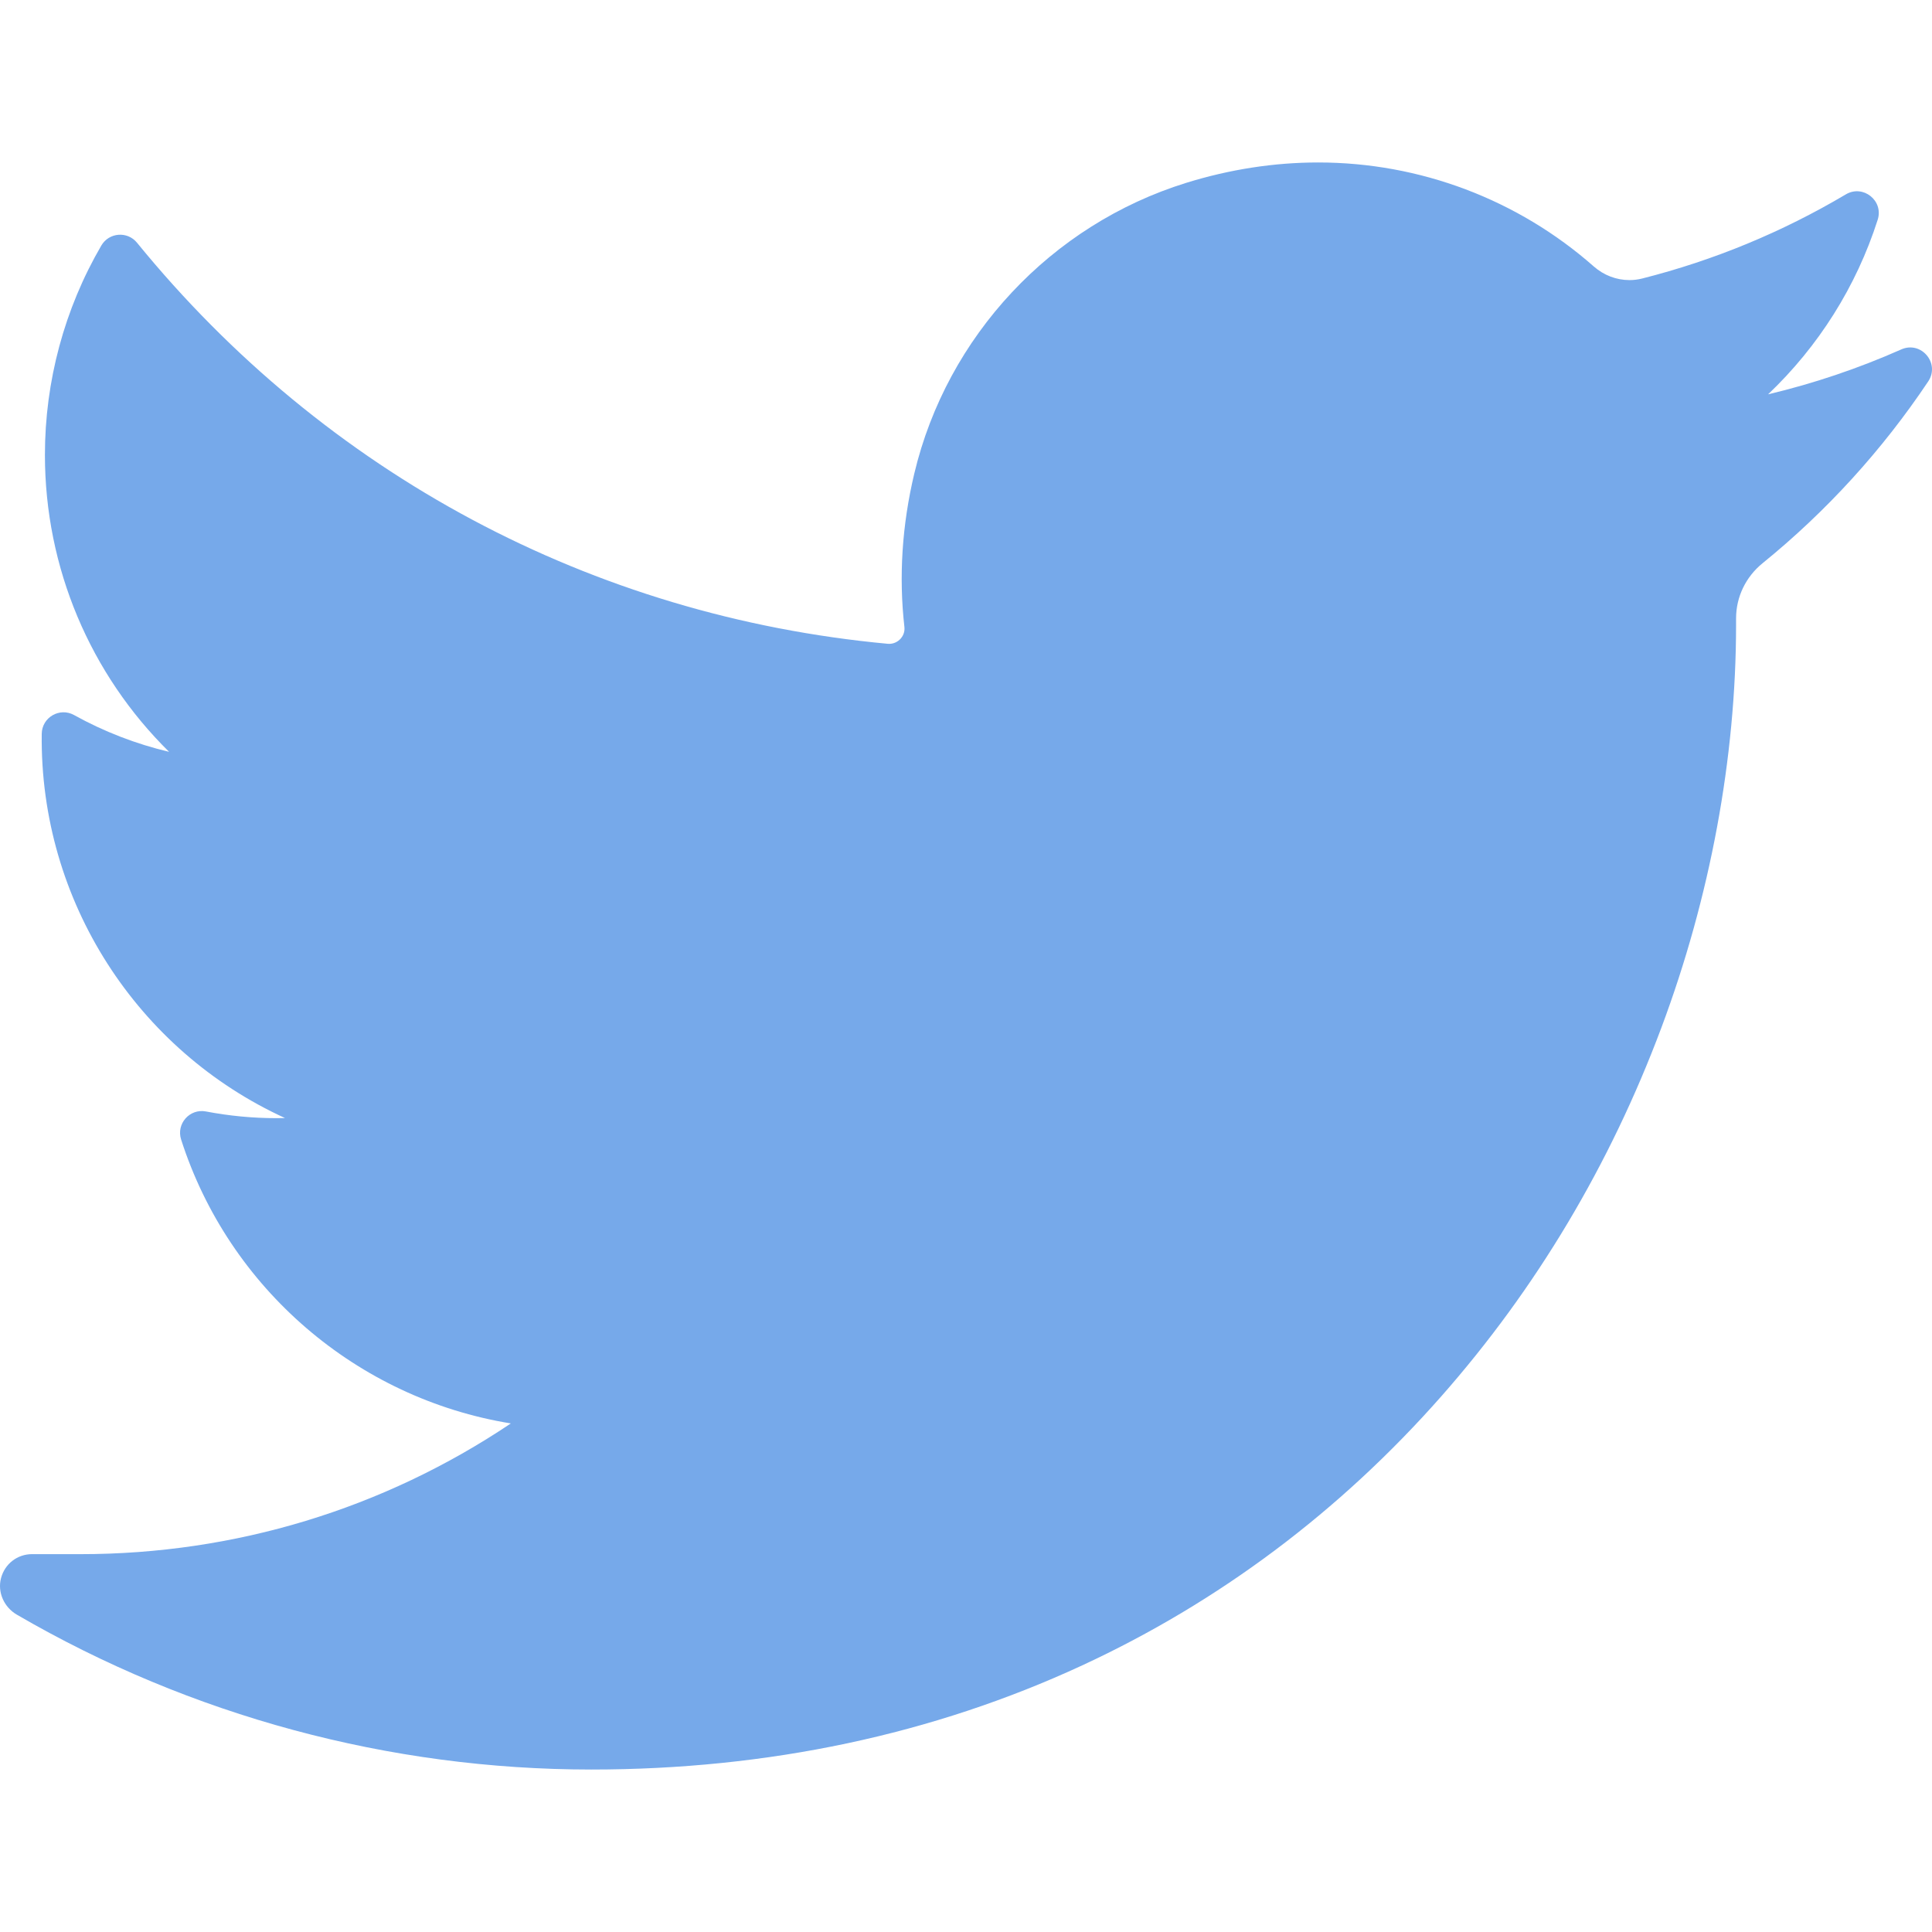
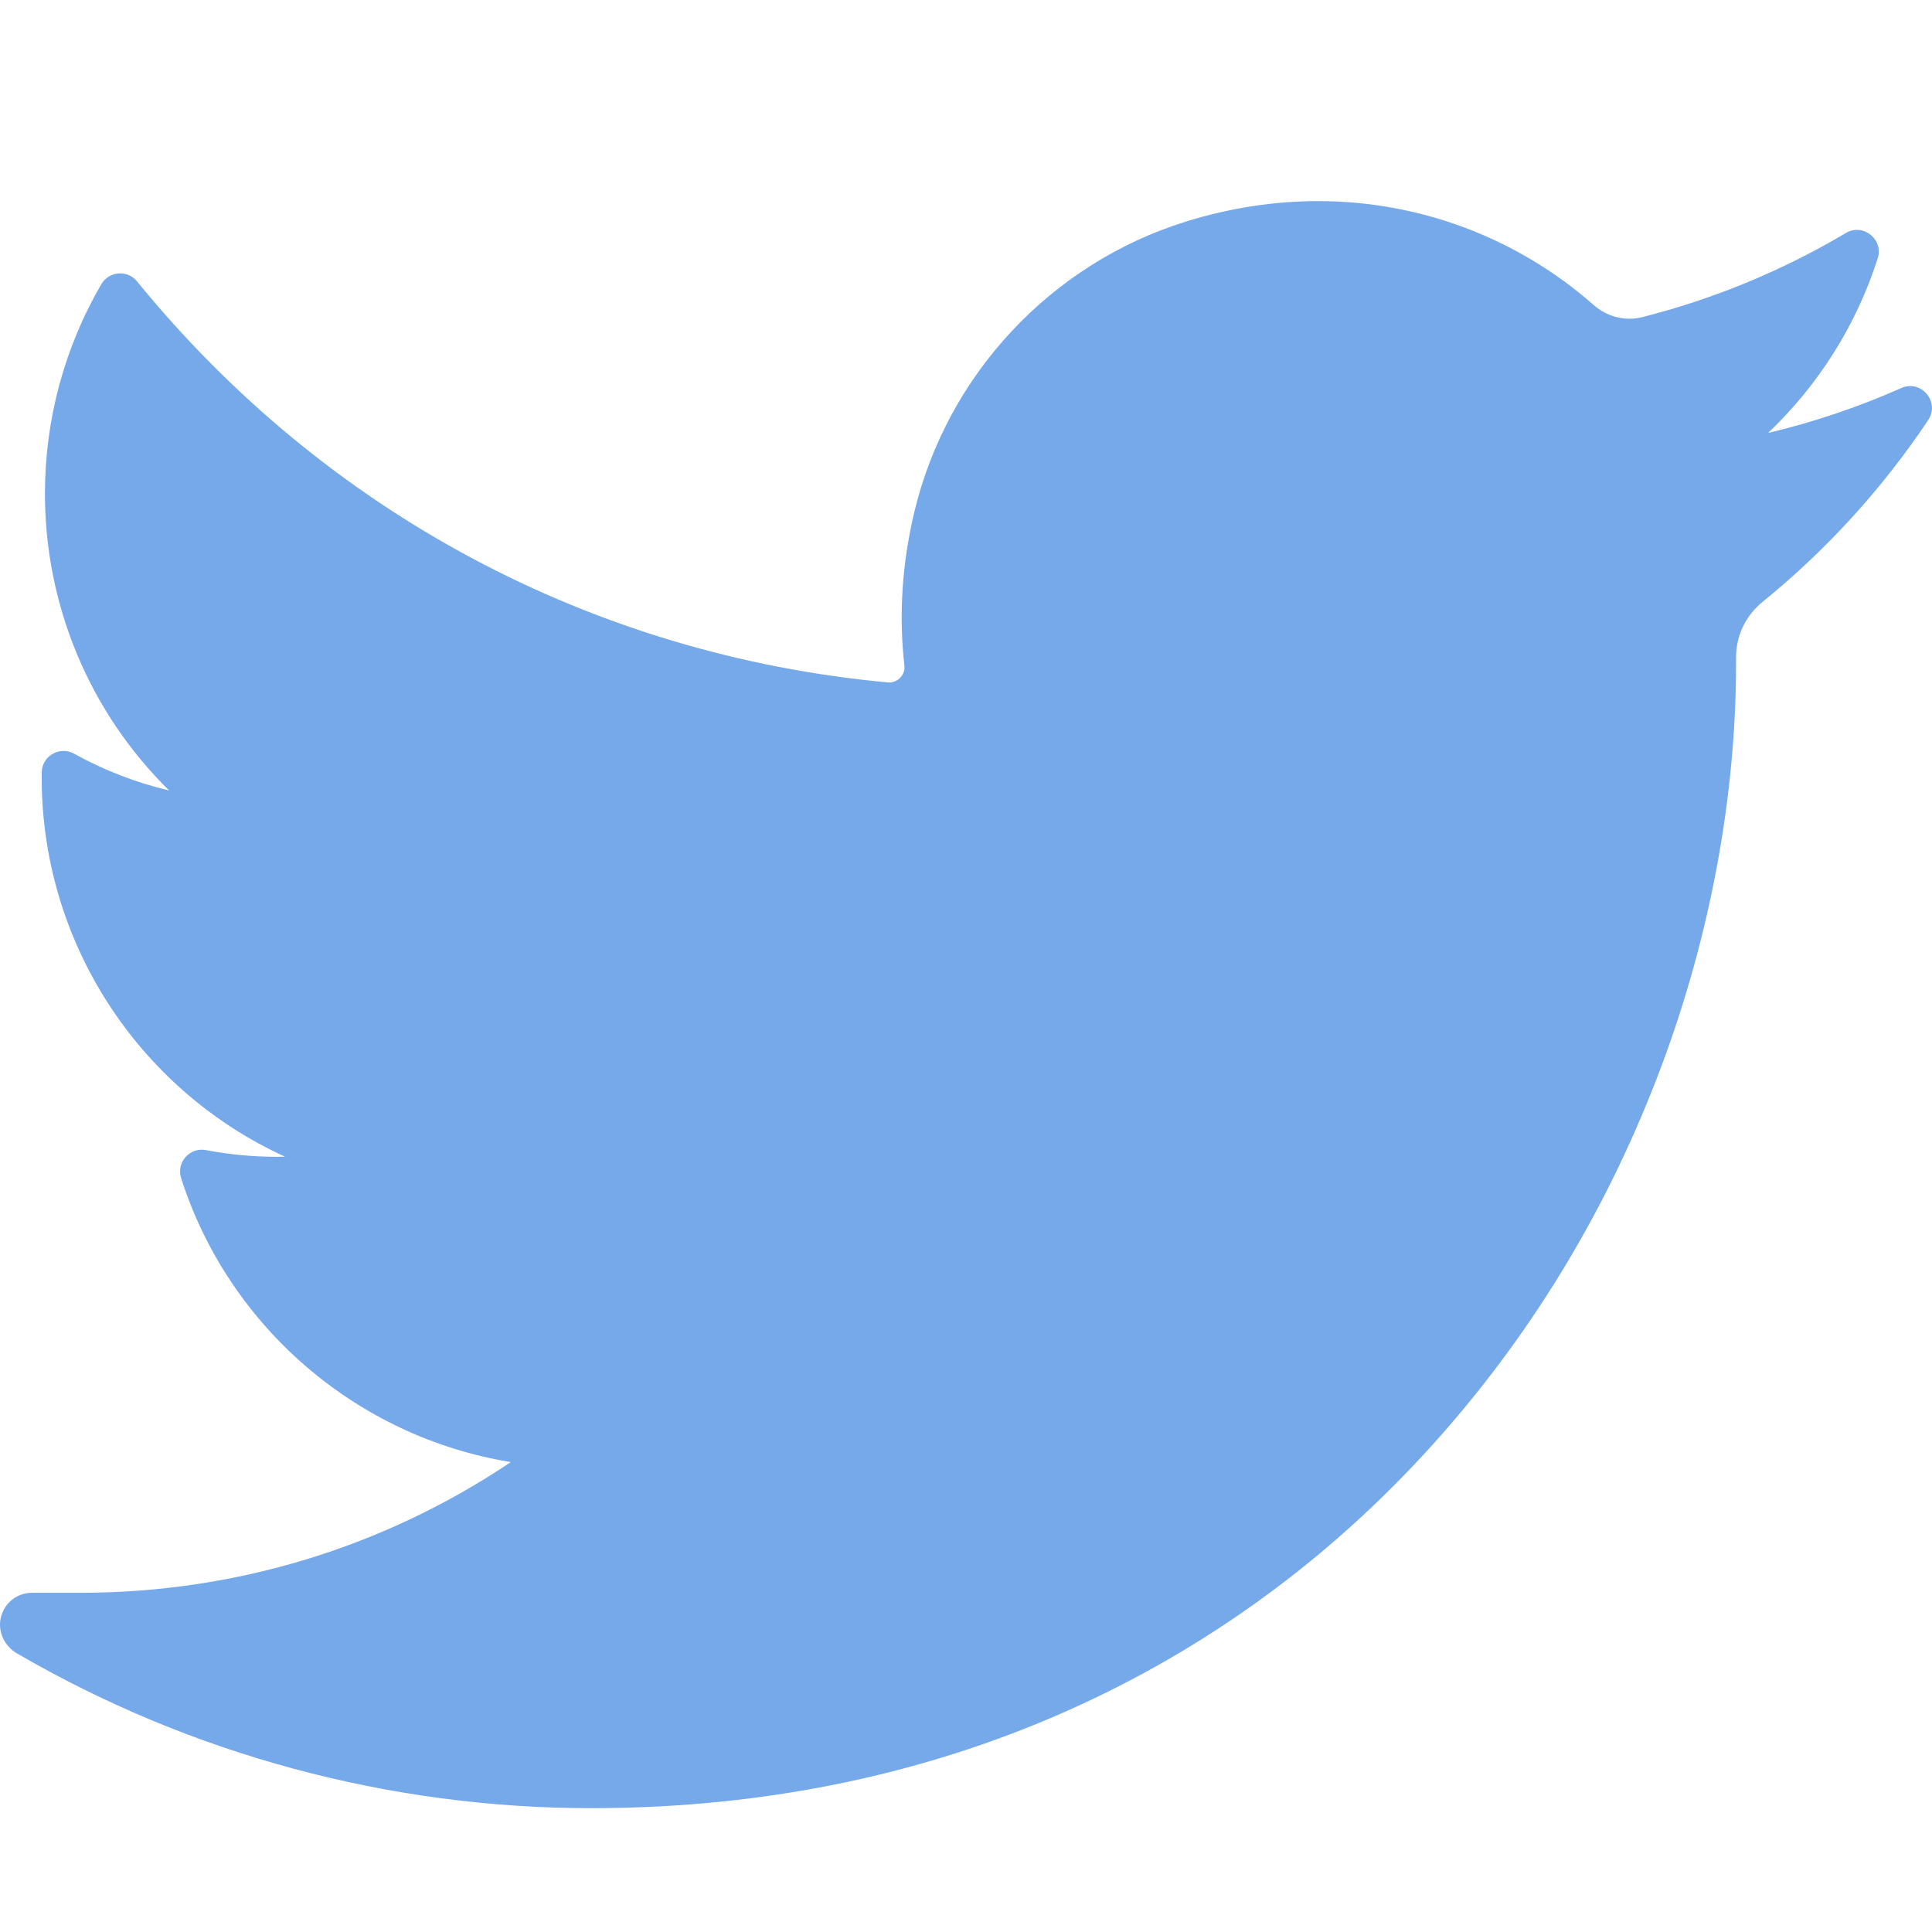
- <svg xmlns="http://www.w3.org/2000/svg" version="1.1" id="Layer_1" x="0px" y="0px" viewBox="0 0 410.155 410.155" style="enable-background:new 0 0 410.155 410.155;" xml:space="preserve">
-   <path style="fill:#76A9EA;" d="M403.632,74.18c-9.113,4.041-18.573,7.229-28.28,9.537c10.696-10.164,18.738-22.877,23.275-37.067  l0,0c1.295-4.051-3.105-7.554-6.763-5.385l0,0c-13.504,8.01-28.05,14.019-43.235,17.862c-0.881,0.223-1.79,0.336-2.702,0.336  c-2.766,0-5.455-1.027-7.57-2.891c-16.156-14.239-36.935-22.081-58.508-22.081c-9.335,0-18.76,1.455-28.014,4.325  c-28.672,8.893-50.795,32.544-57.736,61.724c-2.604,10.945-3.309,21.9-2.097,32.56c0.139,1.225-0.44,2.08-0.797,2.481  c-0.627,0.703-1.516,1.106-2.439,1.106c-0.103,0-0.209-0.005-0.314-0.015c-62.762-5.831-119.358-36.068-159.363-85.14l0,0  c-2.04-2.503-5.952-2.196-7.578,0.593l0,0C13.677,65.565,9.537,80.937,9.537,96.579c0,23.972,9.631,46.563,26.36,63.032  c-7.035-1.668-13.844-4.295-20.169-7.808l0,0c-3.06-1.7-6.825,0.485-6.868,3.985l0,0c-0.438,35.612,20.412,67.3,51.646,81.569  c-0.629,0.015-1.258,0.022-1.888,0.022c-4.951,0-9.964-0.478-14.898-1.421l0,0c-3.446-0.658-6.341,2.611-5.271,5.952l0,0  c10.138,31.651,37.39,54.981,70.002,60.278c-27.066,18.169-58.585,27.753-91.39,27.753l-10.227-0.006  c-3.151,0-5.816,2.054-6.619,5.106c-0.791,3.006,0.666,6.177,3.353,7.74c36.966,21.513,79.131,32.883,121.955,32.883  c37.485,0,72.549-7.439,104.219-22.109c29.033-13.449,54.689-32.674,76.255-57.141c20.09-22.792,35.8-49.103,46.692-78.201  c10.383-27.737,15.871-57.333,15.871-85.589v-1.346c-0.001-4.537,2.051-8.806,5.631-11.712c13.585-11.03,25.415-24.014,35.16-38.591  l0,0C411.924,77.126,407.866,72.302,403.632,74.18L403.632,74.18z" />
-   <g>
- </g>
-   <g>
- </g>
-   <g>
- </g>
-   <g>
- </g>
-   <g>
- </g>
-   <g>
- </g>
-   <g>
- </g>
-   <g>
- </g>
-   <g>
- </g>
-   <g>
- </g>
-   <g>
- </g>
-   <g>
- </g>
-   <g>
- </g>
-   <g>
- </g>
-   <g>
- </g>
+ <svg xmlns="http://www.w3.org/2000/svg" version="1.1" id="Layer_1" x="0px" y="0px" viewBox="0 0 100 100" xml:space="preserve" width="100" height="100">
+   <defs id="defs37" />
+   <path style="fill:#76a9ea;stroke-width:1" d="m 98.41,20.086 c -2.222,0.985 -4.528,1.763 -6.895,2.325 2.608,-2.478 4.569,-5.578 5.675,-9.037 v 0 c 0.316,-0.988 -0.757,-1.842 -1.649,-1.313 v 0 c -3.292,1.953 -6.839,3.418 -10.541,4.355 -0.215,0.054 -0.436,0.082 -0.659,0.082 -0.674,0 -1.33,-0.25 -1.846,-0.705 -3.939,-3.472 -9.005,-5.384 -14.265,-5.384 -2.276,0 -4.574,0.355 -6.83,1.054 -6.991,2.168 -12.384,7.935 -14.077,15.049 -0.635,2.669 -0.807,5.339 -0.511,7.938 0.034,0.299 -0.107,0.507 -0.194,0.605 -0.153,0.171 -0.37,0.27 -0.595,0.27 -0.025,0 -0.051,-0.001 -0.077,-0.004 C 30.644,33.9 16.846,26.528 7.092,14.564 v 0 C 6.595,13.954 5.641,14.029 5.245,14.709 v 0 c -1.91,3.277 -2.919,7.025 -2.919,10.838 0,5.845 2.348,11.353 6.427,15.368 C 7.037,40.508 5.377,39.868 3.835,39.011 v 0 C 3.089,38.597 2.171,39.129 2.16,39.983 v 0 c -0.107,8.683 4.977,16.408 12.592,19.887 -0.153,0.004 -0.307,0.005 -0.46,0.005 -1.207,0 -2.429,-0.117 -3.632,-0.346 v 0 C 9.819,59.369 9.113,60.166 9.374,60.98 v 0 C 11.846,68.697 18.49,74.385 26.441,75.677 19.842,80.106 12.158,82.443 4.16,82.443 L 1.666,82.442 c -0.768,0 -1.418,0.501 -1.614,1.245 -0.193,0.733 0.162,1.506 0.817,1.887 9.013,5.245 19.293,8.017 29.734,8.017 9.139,0 17.688,-1.814 25.41,-5.39 7.079,-3.279 13.334,-7.966 18.592,-13.932 4.898,-5.557 8.728,-11.972 11.384,-19.066 2.531,-6.763 3.87,-13.978 3.87,-20.867 v -0.328 c -2.44e-4,-1.106 0.5,-2.147 1.373,-2.856 3.312,-2.689 6.196,-5.855 8.572,-9.409 v 0 c 0.627,-0.938 -0.362,-2.115 -1.394,-1.657 z" id="path2" />
+   <g id="g4" transform="translate(0,-310.155)" />
+   <g id="g6" transform="translate(0,-310.155)" />
+   <g id="g8" transform="translate(0,-310.155)" />
+   <g id="g10" transform="translate(0,-310.155)" />
+   <g id="g12" transform="translate(0,-310.155)" />
+   <g id="g14" transform="translate(0,-310.155)" />
+   <g id="g16" transform="translate(0,-310.155)" />
+   <g id="g18" transform="translate(0,-310.155)" />
+   <g id="g20" transform="translate(0,-310.155)" />
+   <g id="g22" transform="translate(0,-310.155)" />
+   <g id="g24" transform="translate(0,-310.155)" />
+   <g id="g26" transform="translate(0,-310.155)" />
+   <g id="g28" transform="translate(0,-310.155)" />
+   <g id="g30" transform="translate(0,-310.155)" />
+   <g id="g32" transform="translate(0,-310.155)" />
</svg>
